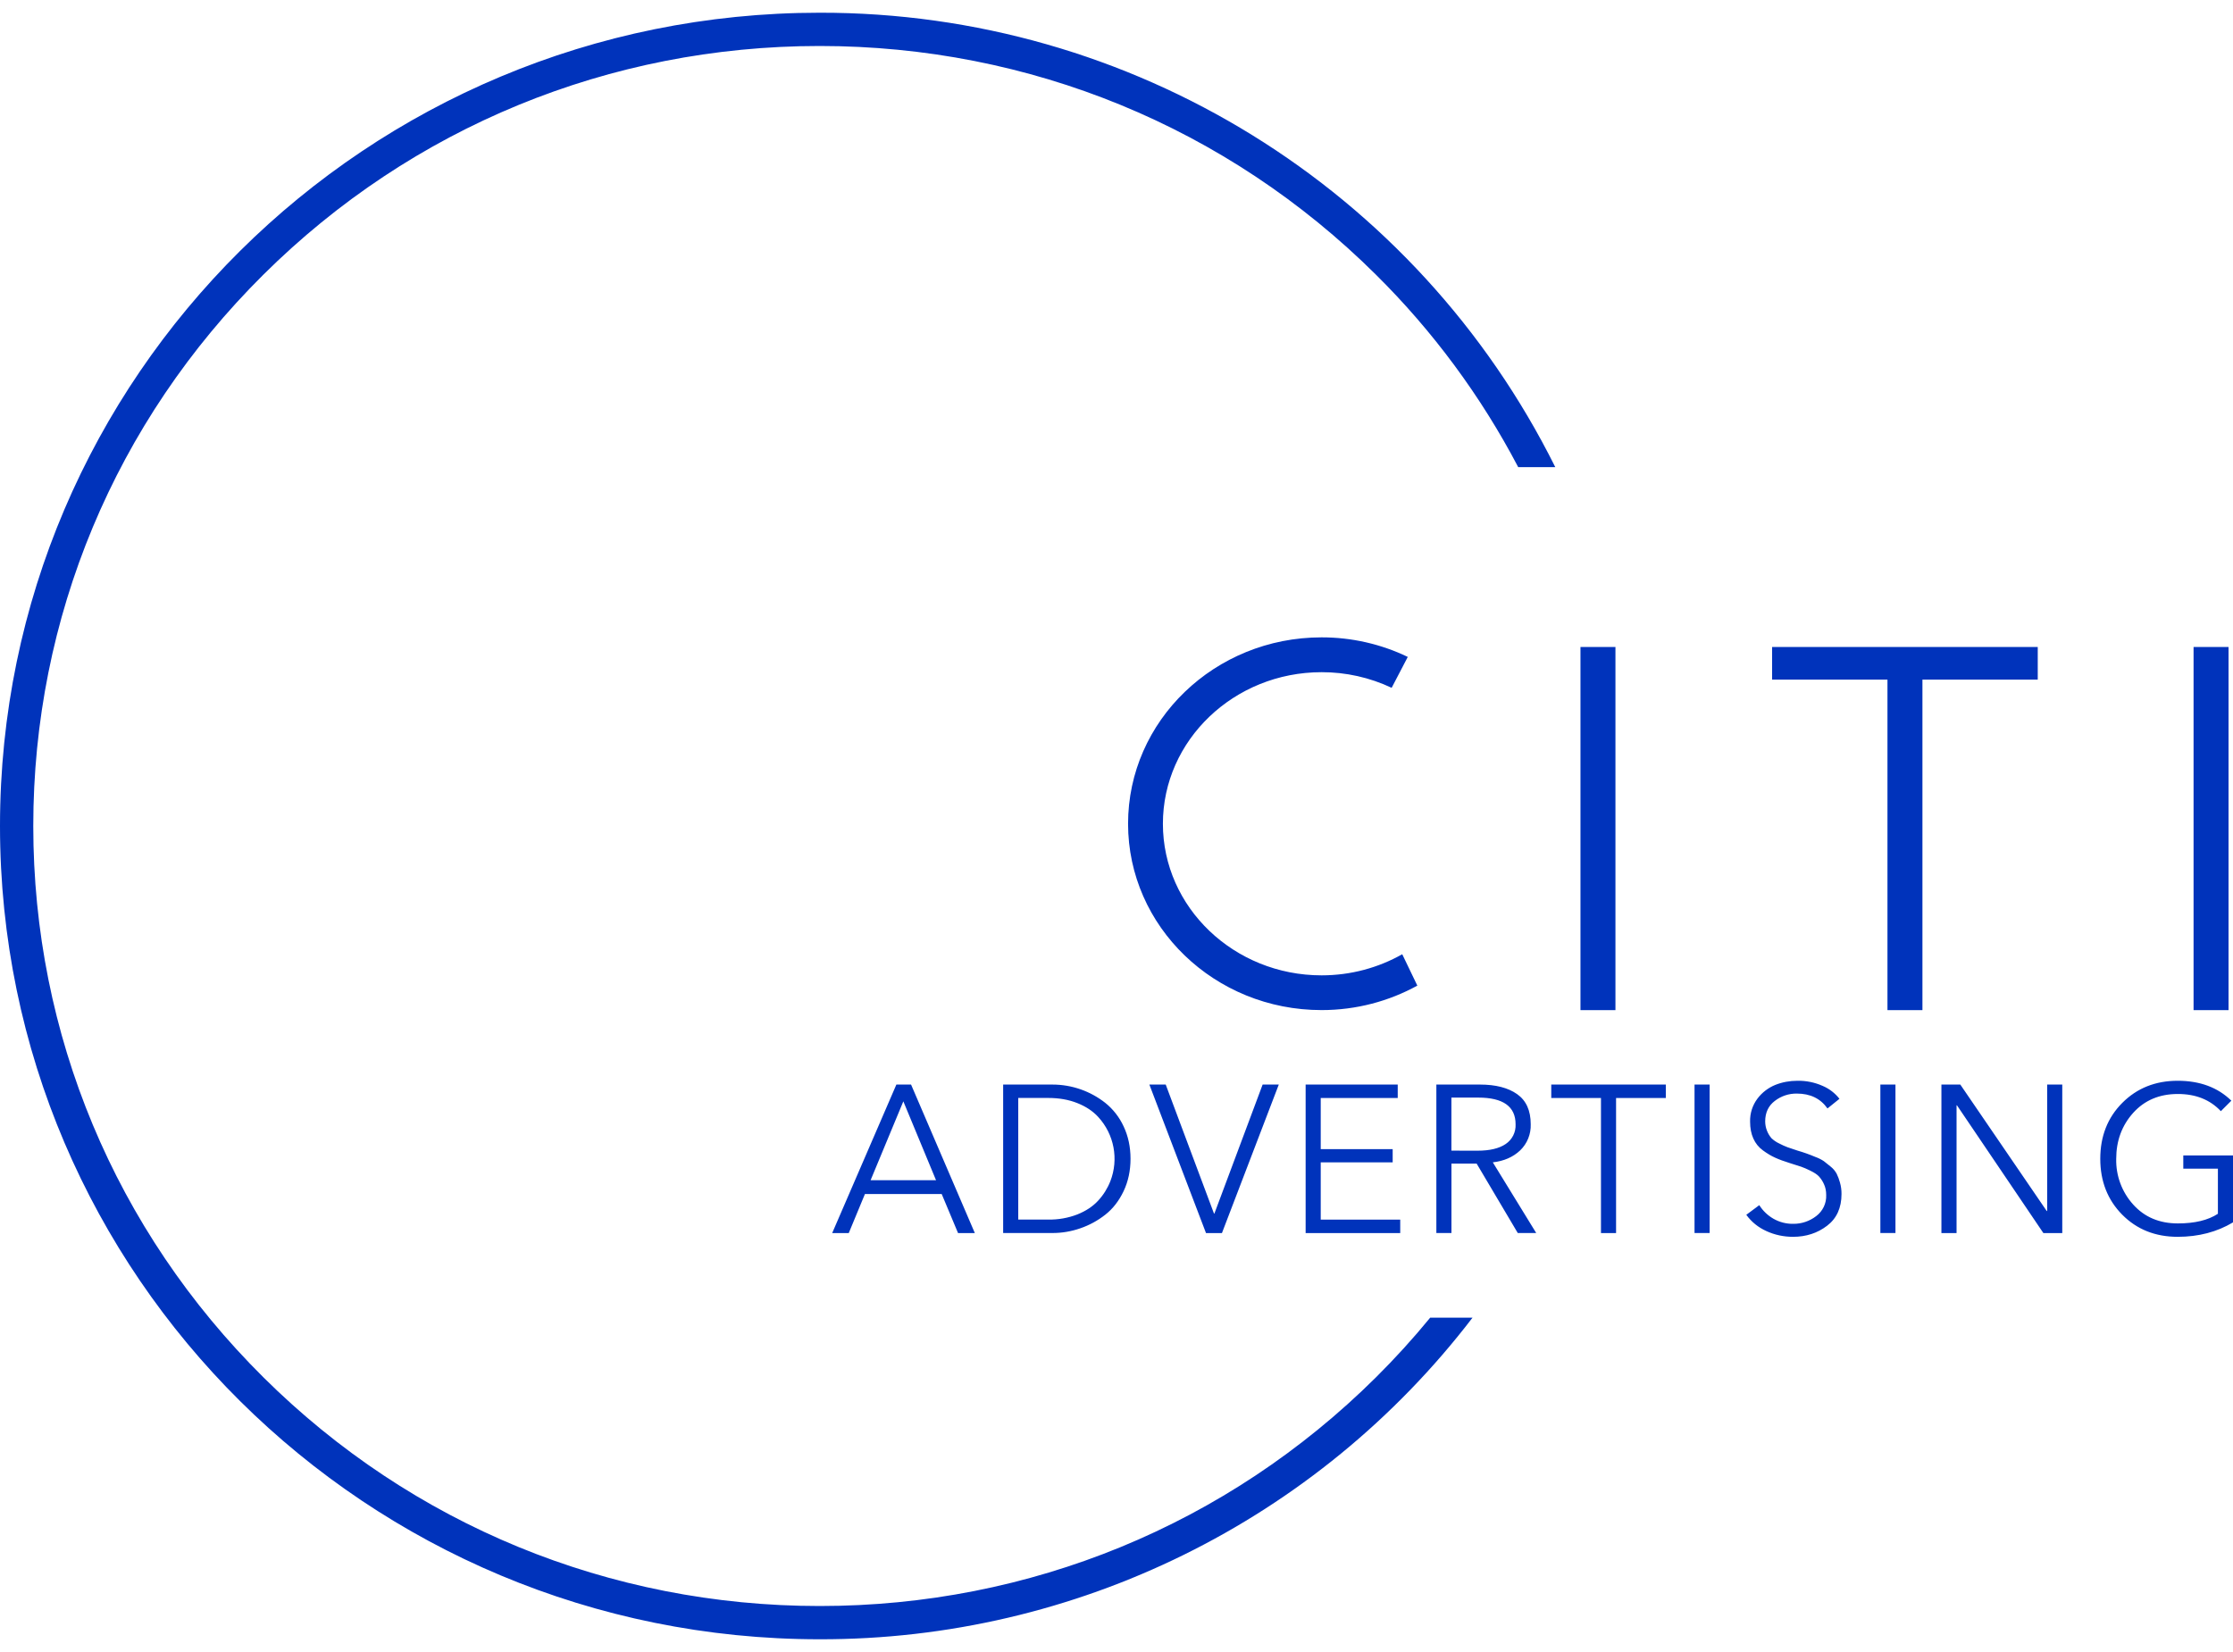
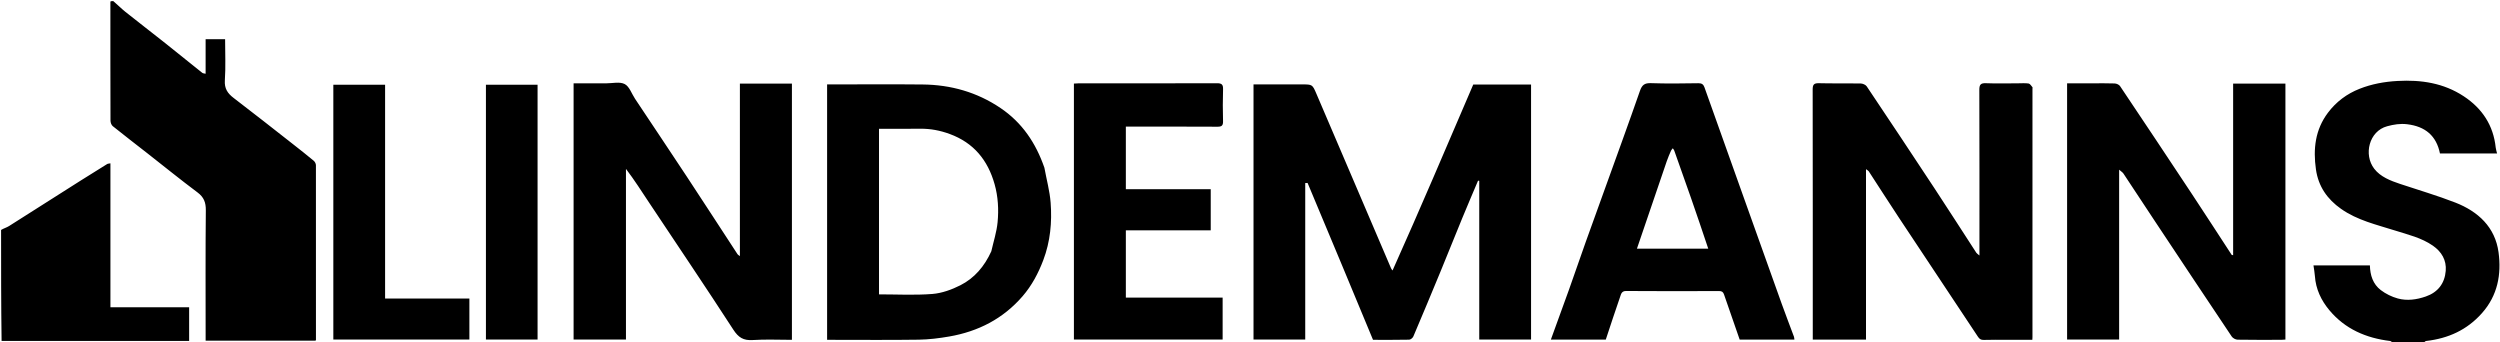
- <svg xmlns="http://www.w3.org/2000/svg" version="1.1" id="logo" x="0px" y="0px" viewBox="0 0 50 37" enable-background="new 0 0 50 37" xml:space="preserve">
-   <path fill="#0033BB" d="M35.389,14.49h0.783v8.134h-0.783V14.49z M49.117,14.49H49.9v8.134h-0.783V14.49z M45.628,14.49H39.68v0.731  h2.583v7.403h0.783v-7.403h2.582L45.628,14.49z M31.398,21.372c-0.53,0.3-1.147,0.473-1.806,0.473c-1.959,0-3.553-1.523-3.553-3.395  s1.594-3.395,3.553-3.395c0.542-0.001,1.078,0.118,1.569,0.35l0.361-0.692c-0.602-0.29-1.263-0.439-1.931-0.438  c-2.392,0-4.332,1.869-4.332,4.174s1.939,4.174,4.332,4.174c0.781,0,1.512-0.2,2.145-0.548  C31.736,22.075,31.398,21.372,31.398,21.372z" />
-   <path fill="#0033BB" d="M30.807,30.851c-3.326,3.301-7.749,5.119-12.453,5.119c-4.705,0-9.127-1.818-12.453-5.119  C2.576,27.552,0.745,23.165,0.745,18.5S2.576,9.448,5.9,6.149C9.226,2.848,13.649,1.03,18.353,1.03  c4.705,0,9.127,1.818,12.453,5.119c1.278,1.265,2.354,2.721,3.189,4.314h0.83C31.714,4.216,25.332,0.272,18.353,0.285  C8.217,0.285,0,8.44,0,18.5s8.217,18.215,18.353,18.215c5.73,0.011,11.136-2.653,14.619-7.203h-0.948  C31.644,29.976,31.238,30.423,30.807,30.851z" />
-   <path fill="#0033BB" d="M18.634,27.617h0.371l0.362-0.874h1.719l0.366,0.874h0.376L20.4,24.291h-0.329  C20.071,24.291,18.634,27.617,18.634,27.617z M20.959,26.433h-1.465l0.733-1.766L20.959,26.433z M24.75,24.702  c-0.337-0.266-0.754-0.411-1.184-0.411h-1.104v3.325h1.104c0.213,0,0.421-0.035,0.625-0.106c0.203-0.07,0.39-0.172,0.559-0.305  s0.305-0.308,0.409-0.526c0.103-0.218,0.155-0.459,0.155-0.726s-0.052-0.508-0.155-0.726C25.065,25.023,24.925,24.843,24.75,24.702z   M24.862,26.456c-0.063,0.16-0.155,0.308-0.272,0.434c-0.119,0.13-0.275,0.233-0.467,0.31c-0.208,0.08-0.429,0.119-0.651,0.115H22.8  v-2.724h0.672c0.241,0,0.458,0.038,0.651,0.115s0.348,0.18,0.467,0.31C24.948,25.405,25.054,25.963,24.862,26.456z M27.183,27.18  l-1.081-2.889h-0.366l1.268,3.326h0.357l1.273-3.326h-0.362l-1.08,2.889H27.183z M31.297,24.592v-0.301h-2.062v3.326h2.118v-0.301  h-1.78v-1.282h1.611v-0.296h-1.611v-1.146H31.297z M34.038,25.766c0.159-0.153,0.245-0.366,0.237-0.587  c0-0.307-0.102-0.531-0.305-0.674s-0.481-0.214-0.831-0.214h-0.977v3.325H32.5v-1.555h0.564l0.921,1.555h0.413l-0.972-1.583  C33.675,26.005,33.879,25.916,34.038,25.766z M32.499,25.771v-1.188H33.1c0.557,0,0.836,0.199,0.836,0.597  c0.009,0.176-0.075,0.344-0.221,0.442c-0.147,0.1-0.357,0.15-0.629,0.15L32.499,25.771L32.499,25.771z M34.735,24.592h1.113v3.025  h0.338v-3.025H37.3v-0.301h-2.565V24.592z M37.943,24.291h0.338v3.325h-0.338V24.291z M41.125,26.287  c-0.034-0.062-0.08-0.116-0.136-0.16c-0.049-0.041-0.099-0.081-0.15-0.12c-0.06-0.04-0.125-0.072-0.193-0.096  c-0.129-0.055-0.262-0.102-0.397-0.141c-0.075-0.024-0.149-0.049-0.223-0.075c-0.064-0.024-0.127-0.053-0.188-0.085  c-0.063-0.029-0.121-0.069-0.172-0.117c-0.09-0.105-0.14-0.238-0.141-0.376c0-0.197,0.072-0.351,0.216-0.46  c0.141-0.109,0.315-0.167,0.493-0.164c0.301,0,0.529,0.111,0.686,0.333l0.268-0.216c-0.099-0.127-0.228-0.226-0.376-0.289  c-0.177-0.079-0.37-0.118-0.564-0.115c-0.175,0-0.341,0.031-0.495,0.092c-0.158,0.064-0.296,0.169-0.399,0.305  c-0.113,0.149-0.172,0.332-0.167,0.519c0,0.144,0.024,0.27,0.073,0.378c0.048,0.108,0.12,0.197,0.214,0.265  c0.094,0.069,0.185,0.124,0.275,0.164c0.089,0.041,0.2,0.081,0.331,0.122c0.113,0.035,0.196,0.061,0.251,0.08  s0.125,0.049,0.211,0.092c0.086,0.042,0.15,0.085,0.19,0.129c0.045,0.051,0.083,0.109,0.11,0.172  c0.033,0.07,0.049,0.151,0.049,0.242c0.008,0.185-0.077,0.361-0.225,0.472c-0.147,0.113-0.327,0.174-0.512,0.172  c-0.156,0.003-0.31-0.037-0.446-0.115c-0.128-0.074-0.236-0.178-0.315-0.303l-0.291,0.216c0.116,0.16,0.267,0.282,0.453,0.366  c0.186,0.085,0.384,0.127,0.594,0.127c0.291,0,0.545-0.082,0.761-0.247c0.216-0.164,0.324-0.402,0.324-0.712  c0.001-0.087-0.011-0.174-0.035-0.258C41.181,26.416,41.156,26.35,41.125,26.287L41.125,26.287z M42.104,24.291h0.338v3.325h-0.338  V24.291z M45.839,27.123h-0.01l-1.935-2.832h-0.423v3.326h0.339v-2.861h0.009l1.935,2.861h0.423v-3.326h-0.338V27.123z   M48.887,25.879v0.296h0.775v1.01c-0.219,0.144-0.518,0.216-0.897,0.216c-0.413,0-0.747-0.141-1-0.423  c-0.253-0.28-0.389-0.647-0.38-1.024c0-0.404,0.127-0.747,0.38-1.029c0.254-0.282,0.587-0.423,1-0.423  c0.401,0,0.722,0.128,0.963,0.385l0.235-0.235c-0.304-0.297-0.704-0.446-1.202-0.446s-0.911,0.165-1.24,0.495  c-0.329,0.33-0.493,0.748-0.493,1.252s0.164,0.921,0.491,1.252c0.327,0.33,0.741,0.496,1.242,0.496c0.467,0,0.88-0.108,1.24-0.324  v-1.498C50.001,25.879,48.887,25.879,48.887,25.879z" />
+ <svg xmlns="http://www.w3.org/2000/svg" xml:space="preserve" fill="currentColor" viewBox="0 0 2310 316">
+   <path d="M104.625 1c3.984 3.328 7.41 6.885 11.236 9.942 11.674 9.33 23.547 18.41 35.255 27.697 11.987 9.509 23.858 19.163 35.829 28.693.654.52 1.755.482 3.046.804v-31.9H208c0 12.7.62 25.354-.23 37.908-.517 7.648 2.466 12.071 8.087 16.355 18.343 13.98 36.44 28.283 54.606 42.496 6.53 5.11 13.043 10.245 19.416 15.546 1.09.907 2.032 2.712 2.034 4.103.084 53.832.051 107.663.022 161.495 0 .13-.169.26-.42.626H190v-5.428c0-38.332-.205-76.667.181-114.996.074-7.262-1.763-12.114-7.66-16.525-15.74-11.774-31.014-24.17-46.495-36.29-10.616-8.31-21.328-16.498-31.825-24.955-1.281-1.032-2.105-3.39-2.11-5.137C101.97 74.936 102 38.436 102 1.47 102.75 1 103.5 1 104.625 1M2211.469 317c-1.29-.666-2.051-1.822-2.938-1.928-22.252-2.65-41.722-11.067-56.264-28.524-7.474-8.972-12.503-19.444-13.303-31.498-.212-3.196-.842-6.364-1.32-9.835h52.145c.194 9.065 2.822 17.318 10.038 22.815 4.588 3.495 10.176 6.235 15.742 7.759 8.594 2.353 17.404 1.094 25.828-1.814 11.247-3.882 17.512-12.118 18.46-23.72.803-9.821-3.786-17.63-11.86-23.242-10.6-7.366-23.02-10.221-35.061-14.034-17.088-5.412-34.764-9.404-49.78-19.971-12.74-8.965-20.985-20.68-23.23-36.485-2.684-18.89-.712-36.667 11.09-52.352 7.61-10.114 17.46-17.49 29.23-22.127 11.223-4.422 22.832-6.558 34.984-7.232 21.92-1.216 42.604 1.87 61.215 14.104 17.067 11.219 27.424 26.799 29.587 47.424.181 1.73.78 3.416 1.258 5.436-17.874 0-35.321 0-52.769-.003-3.321-16.33-13.55-24.943-30.262-26.968-6.533-.791-12.408.21-18.509 1.844-16.757 4.49-22 26.27-11.947 39.298 5.778 7.488 14.966 11.007 23.928 14.012 17.012 5.706 34.298 10.704 50.991 17.221 21.057 8.221 36.792 22.677 39.936 45.958 2.743 20.303-.775 39.805-15.292 56.173-13.842 15.61-31.18 23.386-51.456 25.733-.873.1-1.677.805-2.211 1.592-9.053.364-18.407.364-28.23.364M1 212.469c2.478-1.503 5.163-2.21 7.402-3.622 22.186-13.994 44.289-28.12 66.437-42.176a2139 2139 0 0 1 24.136-15.07c.745-.459 1.799-.415 3.06-.678V283.93h72.728V315H1.469C1 280.98 1 246.958 1 212.469M1240.265 245.673c-10.8-25.727-21.365-51.133-32.008-76.506-.098-.233-1.238-.028-2.219-.028v144.609h-47.79V78h44.87c9.572 0 9.55.01 13.378 8.966 10.962 25.641 21.948 51.271 32.916 76.909q17.588 41.109 35.15 82.228c.492 1.15.845 2.359 2.155 3.813 25.583-57.018 49.946-114.476 74.574-171.82h53.407V313.7h-47.87V167.089l-1.116-.142c-4.88 11.563-9.844 23.091-14.623 34.696-6.77 16.438-13.332 32.96-20.111 49.394a5979 5979 0 0 1-25.055 59.866c-.568 1.336-2.512 2.934-3.847 2.962-11.153.237-22.313.135-33.411.135-9.436-22.779-18.803-45.39-28.4-68.327M1863.985 77c3.83 0 7.212-.33 10.47.162 1.32.2 2.42 2.15 3.508 3.399.248.284.037.968.037 1.468q.001 114.714-.004 229.43c0 .649-.056 1.298-.113 2.541h-22.847c-7.33 0-14.668-.176-21.99.092-2.692.099-4.064-.903-5.427-2.96-24.392-36.796-48.88-73.529-73.25-110.339-9.33-14.093-18.413-28.35-27.648-42.506-.392-.602-1.185-.942-2.538-1.974v157.471H1675v-4.487c0-75.477.038-150.954-.094-226.43-.008-4.502.974-6.112 5.78-5.983 12.82.342 25.657.003 38.482.237 1.946.035 4.659 1.148 5.675 2.663a13769 13769 0 0 1 62.603 94.2c13.017 19.765 25.763 39.709 38.662 59.552.416.64 1.173 1.058 2.892 2.556v-6.083c0-48.985.065-97.97-.103-146.955-.016-4.778 1.2-6.363 6.102-6.166 9.482.383 18.991.112 28.986.112M1910 242V77h22.945c6.998 0 14.001-.16 20.988.114 1.723.067 4.075 1.087 4.985 2.442a19066 19066 0 0 1 65.93 98.973c12.523 18.928 24.83 37.999 37.246 56.997.065.099.314.077 1.32.291V77.267h48.317v236.48c-1.177.08-2.445.24-3.713.242-13.495.018-26.992.126-40.483-.122-1.86-.034-4.392-1.394-5.426-2.936-23.597-35.203-47.046-70.506-70.484-105.815-9.891-14.9-19.677-29.872-29.58-44.765-.744-1.119-2.047-1.866-3.966-3.56v156.93H1910zM530 296V77c10.143 0 20.075-.017 30.008.006 5.829.014 12.597-1.725 17.214.664 4.355 2.254 6.42 8.9 9.537 13.583 15.983 24.025 32.067 47.983 47.949 72.074 15.69 23.799 31.177 47.73 46.78 71.586.325.498.961.793 2.173 1.755V77.274h48.07V314c-12.085 0-24.227-.586-36.279.199-8.546.556-13.158-2.342-17.886-9.64-25.505-39.368-51.806-78.22-77.768-117.292-6.92-10.415-13.618-20.978-21.412-31.214v157.653H530zM965.022 154.98c2.007 11.037 4.956 21.587 5.762 32.298 1.357 18.015-.28 35.92-6.781 53.06-4.604 12.135-10.556 23.444-19.13 33.367-18.011 20.843-40.998 32.572-67.766 37.22-9.303 1.614-18.794 2.8-28.218 2.938-26.494.392-52.997.137-79.496.137h-5.146V78h4.88c27.834 0 55.669-.231 83.498.067 25.962.279 50.07 7.055 71.807 21.718 20.03 13.51 32.67 32.356 40.59 55.195m-49.05 77.23c2.01-8.939 4.936-17.789 5.8-26.836 1.12-11.738.49-23.614-2.76-35.159-6.265-22.248-19.307-38.287-41.486-46.418-8.83-3.237-17.744-4.962-27.128-4.85-12.684.15-25.371.037-38.2.037V271.99c16.56 0 32.99.91 49.246-.363 8.852-.692 17.965-4.001 25.98-8.064 12.928-6.553 22.152-17.33 28.548-31.354M1449.742 267.646c5.331-15.008 10.368-29.702 15.568-44.336 5.951-16.748 12.058-33.44 18.08-50.161 10.686-29.677 21.524-59.301 31.888-89.09 1.908-5.484 4.237-7.432 10.158-7.226 14.643.51 29.318.295 43.975.064 3.129-.049 4.597 1.236 5.484 3.719 12.063 33.776 24.082 67.567 36.129 101.349 11.724 32.879 23.433 65.763 35.225 98.618 3.674 10.238 7.607 20.382 11.385 30.582.274.74.246 1.59.392 2.623h-50.564c-4.823-13.876-9.675-27.759-14.454-41.667-.777-2.26-1.916-3.2-4.51-3.19-28.656.11-57.312.18-85.965-.056-4.055-.034-4.616 2.704-5.402 4.957-4.634 13.282-8.972 26.667-13.39 39.96h-50.743c5.569-15.44 11.045-30.622 16.744-46.146m112.764-84.642c-5.16-14.633-10.311-29.269-15.503-43.89-.27-.762-.88-1.402-1.332-2.1-.568.75-1.313 1.423-1.674 2.26-1.392 3.237-2.814 6.474-3.954 9.804-9.223 26.93-18.383 53.881-27.523 80.71h65.908c-5.191-15.475-10.328-30.788-15.922-46.784M1087 275h42.712v38.714h-137.42V77.229c1.297-.071 2.73-.219 4.16-.219 42.658-.012 85.316.05 127.973-.1 4.329-.015 5.826 1.074 5.676 5.569-.327 9.82-.274 19.663-.016 29.488.104 3.975-1.123 5.14-5.105 5.116-26.493-.16-52.988-.083-79.482-.083h-5.214v57.827h78.43v38h-78.429V275zM308 137V78.287h47.826v197.538h77.889v37.893H308zM449 185V78.288h47.715v235.424H449z" />
</svg>
